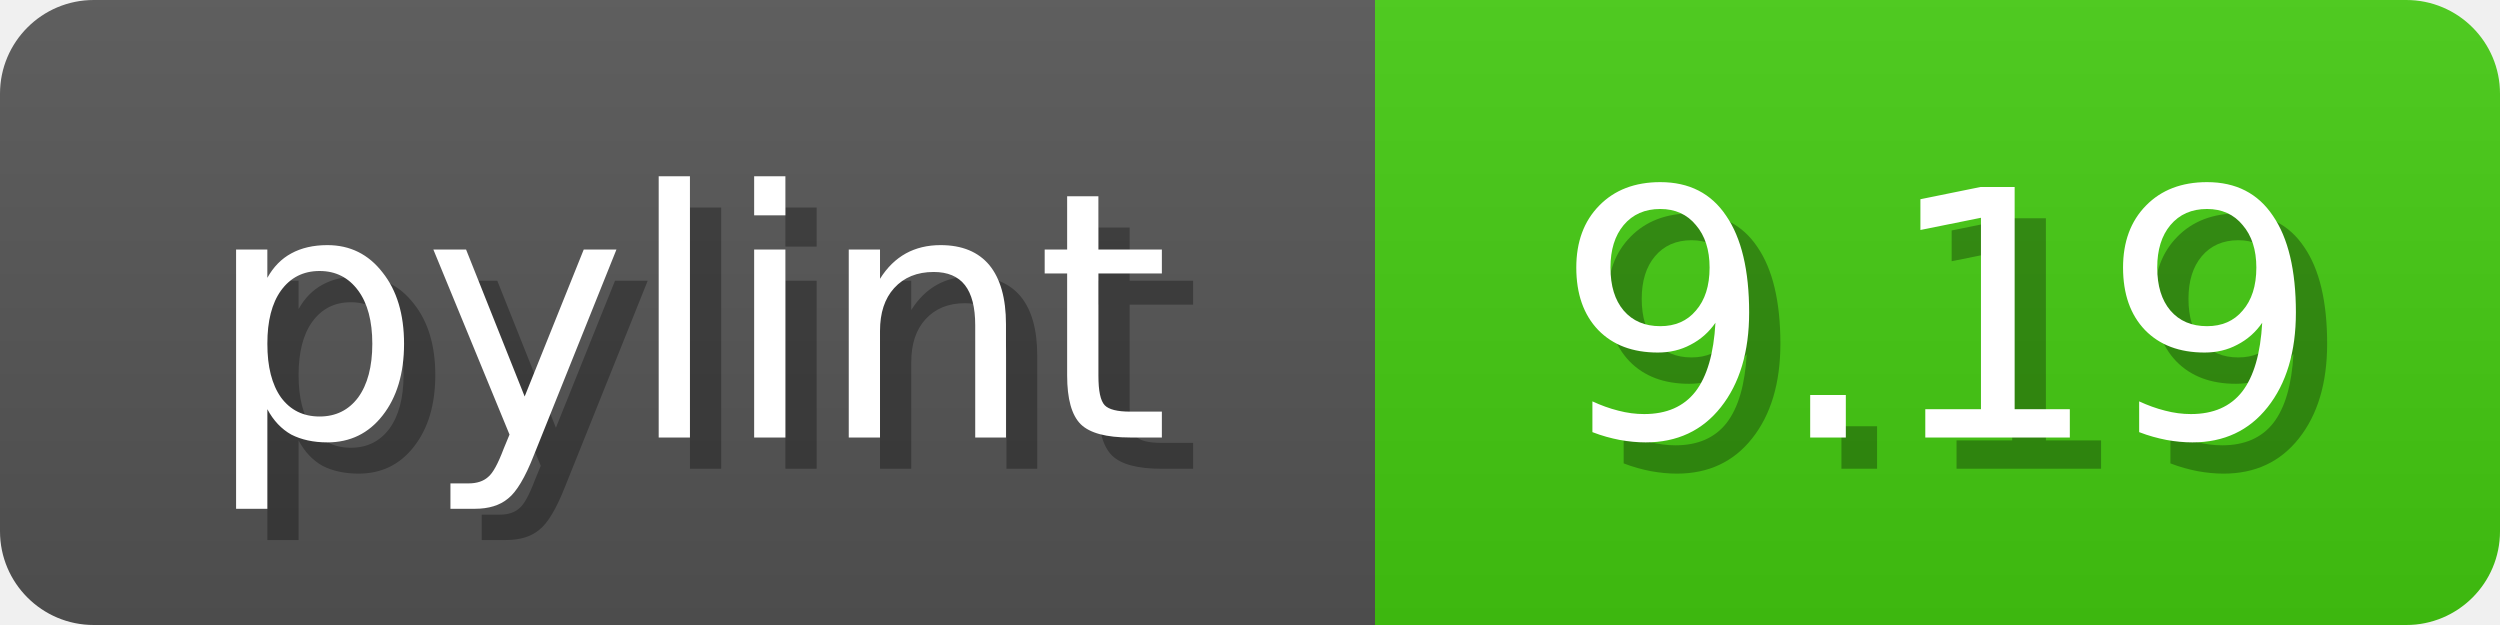
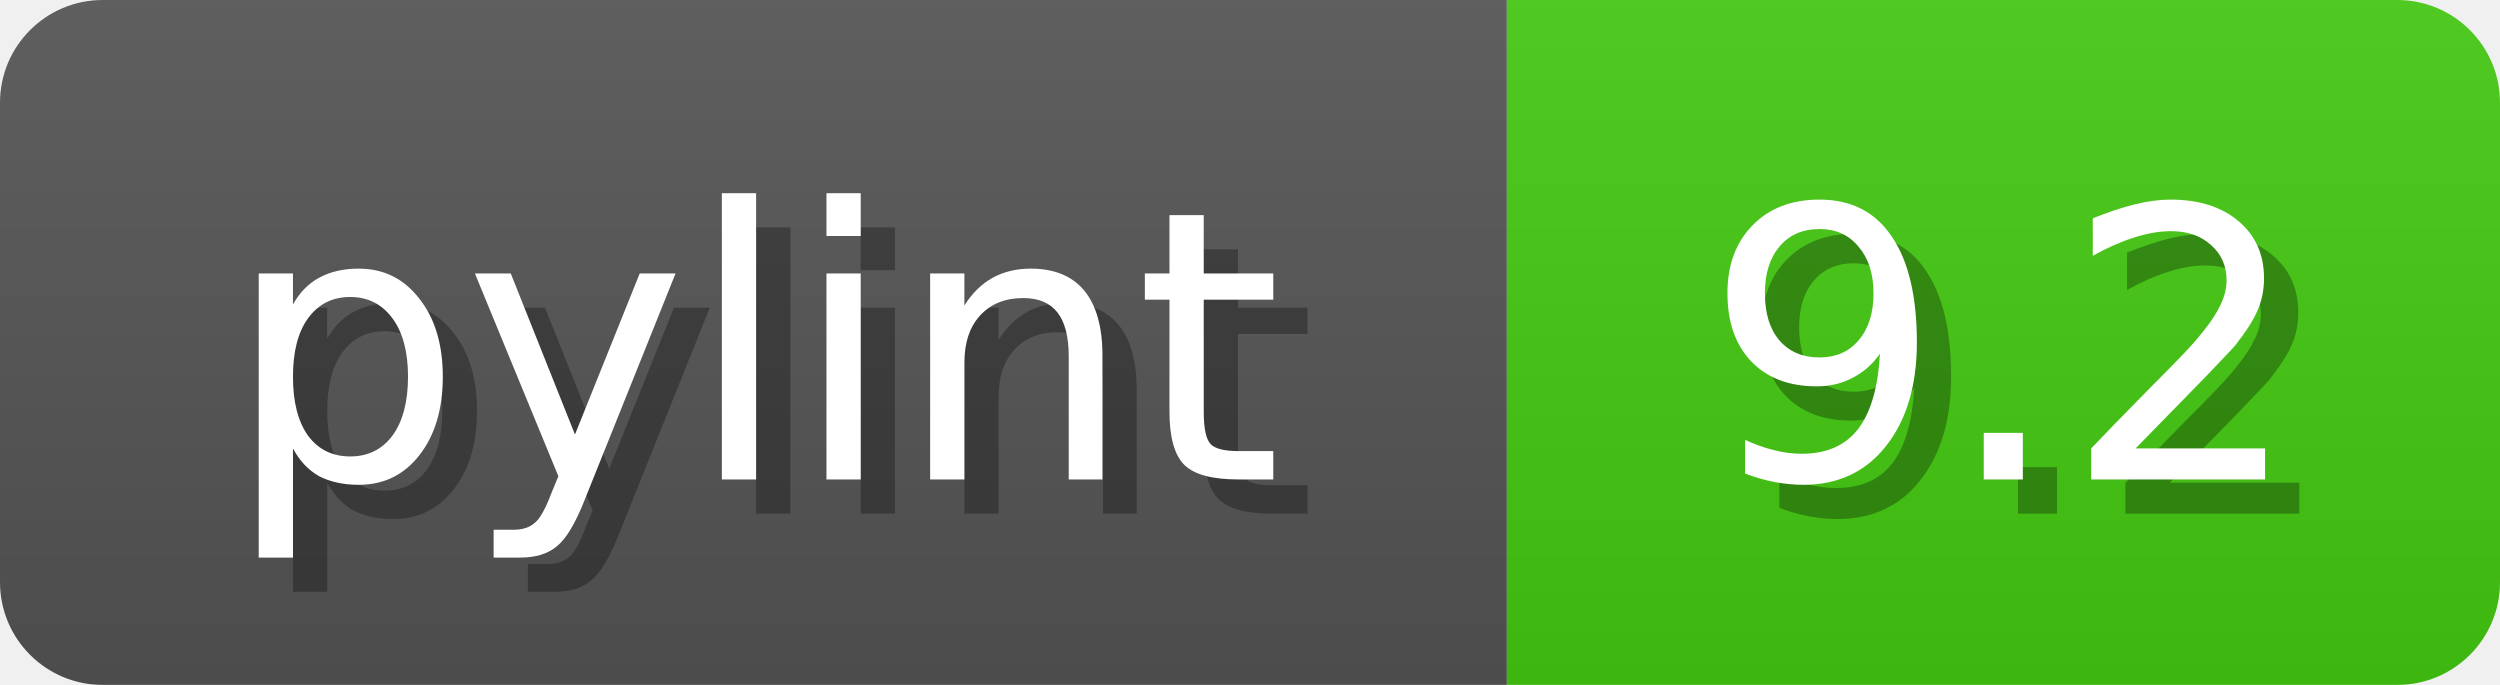
- <svg xmlns="http://www.w3.org/2000/svg" width="80" height="20">
+ <svg xmlns="http://www.w3.org/2000/svg" width="73" height="20">
  <linearGradient id="b" x2="0" y2="100%">
    <stop offset="0" stop-color="#bbb" stop-opacity=".1" />
    <stop offset="1" stop-opacity=".1" />
  </linearGradient>
  <mask id="anybadge_1">
-     <rect width="80" height="20" rx="3" fill="#fff" />
+     <rect width="73" height="20" rx="3" fill="#fff" />
  </mask>
  <g mask="url(#anybadge_1)">
    <path fill="#555" d="M0 0h44v20H0z" />
-     <path fill="#4C1" d="M44 0h36v20H44z" />
-     <path fill="url(#b)" d="M0 0h80v20H0z" />
+     <path fill="#4C1" d="M44 0h29v20H44z" />
+     <path fill="url(#b)" d="M0 0h73v20H0z" />
  </g>
  <g fill="#fff" text-anchor="middle" font-family="DejaVu Sans,Verdana,Geneva,sans-serif" font-size="11">
    <text x="23.0" y="15" fill="#010101" fill-opacity=".3">pylint</text>
    <text x="22.0" y="14">pylint</text>
  </g>
  <g fill="#fff" text-anchor="middle" font-family="DejaVu Sans,Verdana,Geneva,sans-serif" font-size="11">
-     <text x="63.0" y="15" fill="#010101" fill-opacity=".3">9.19</text>
-     <text x="62.0" y="14">9.19</text>
+     <text x="59.5" y="15" fill="#010101" fill-opacity=".3">9.2</text>
+     <text x="58.5" y="14">9.2</text>
  </g>
</svg>
